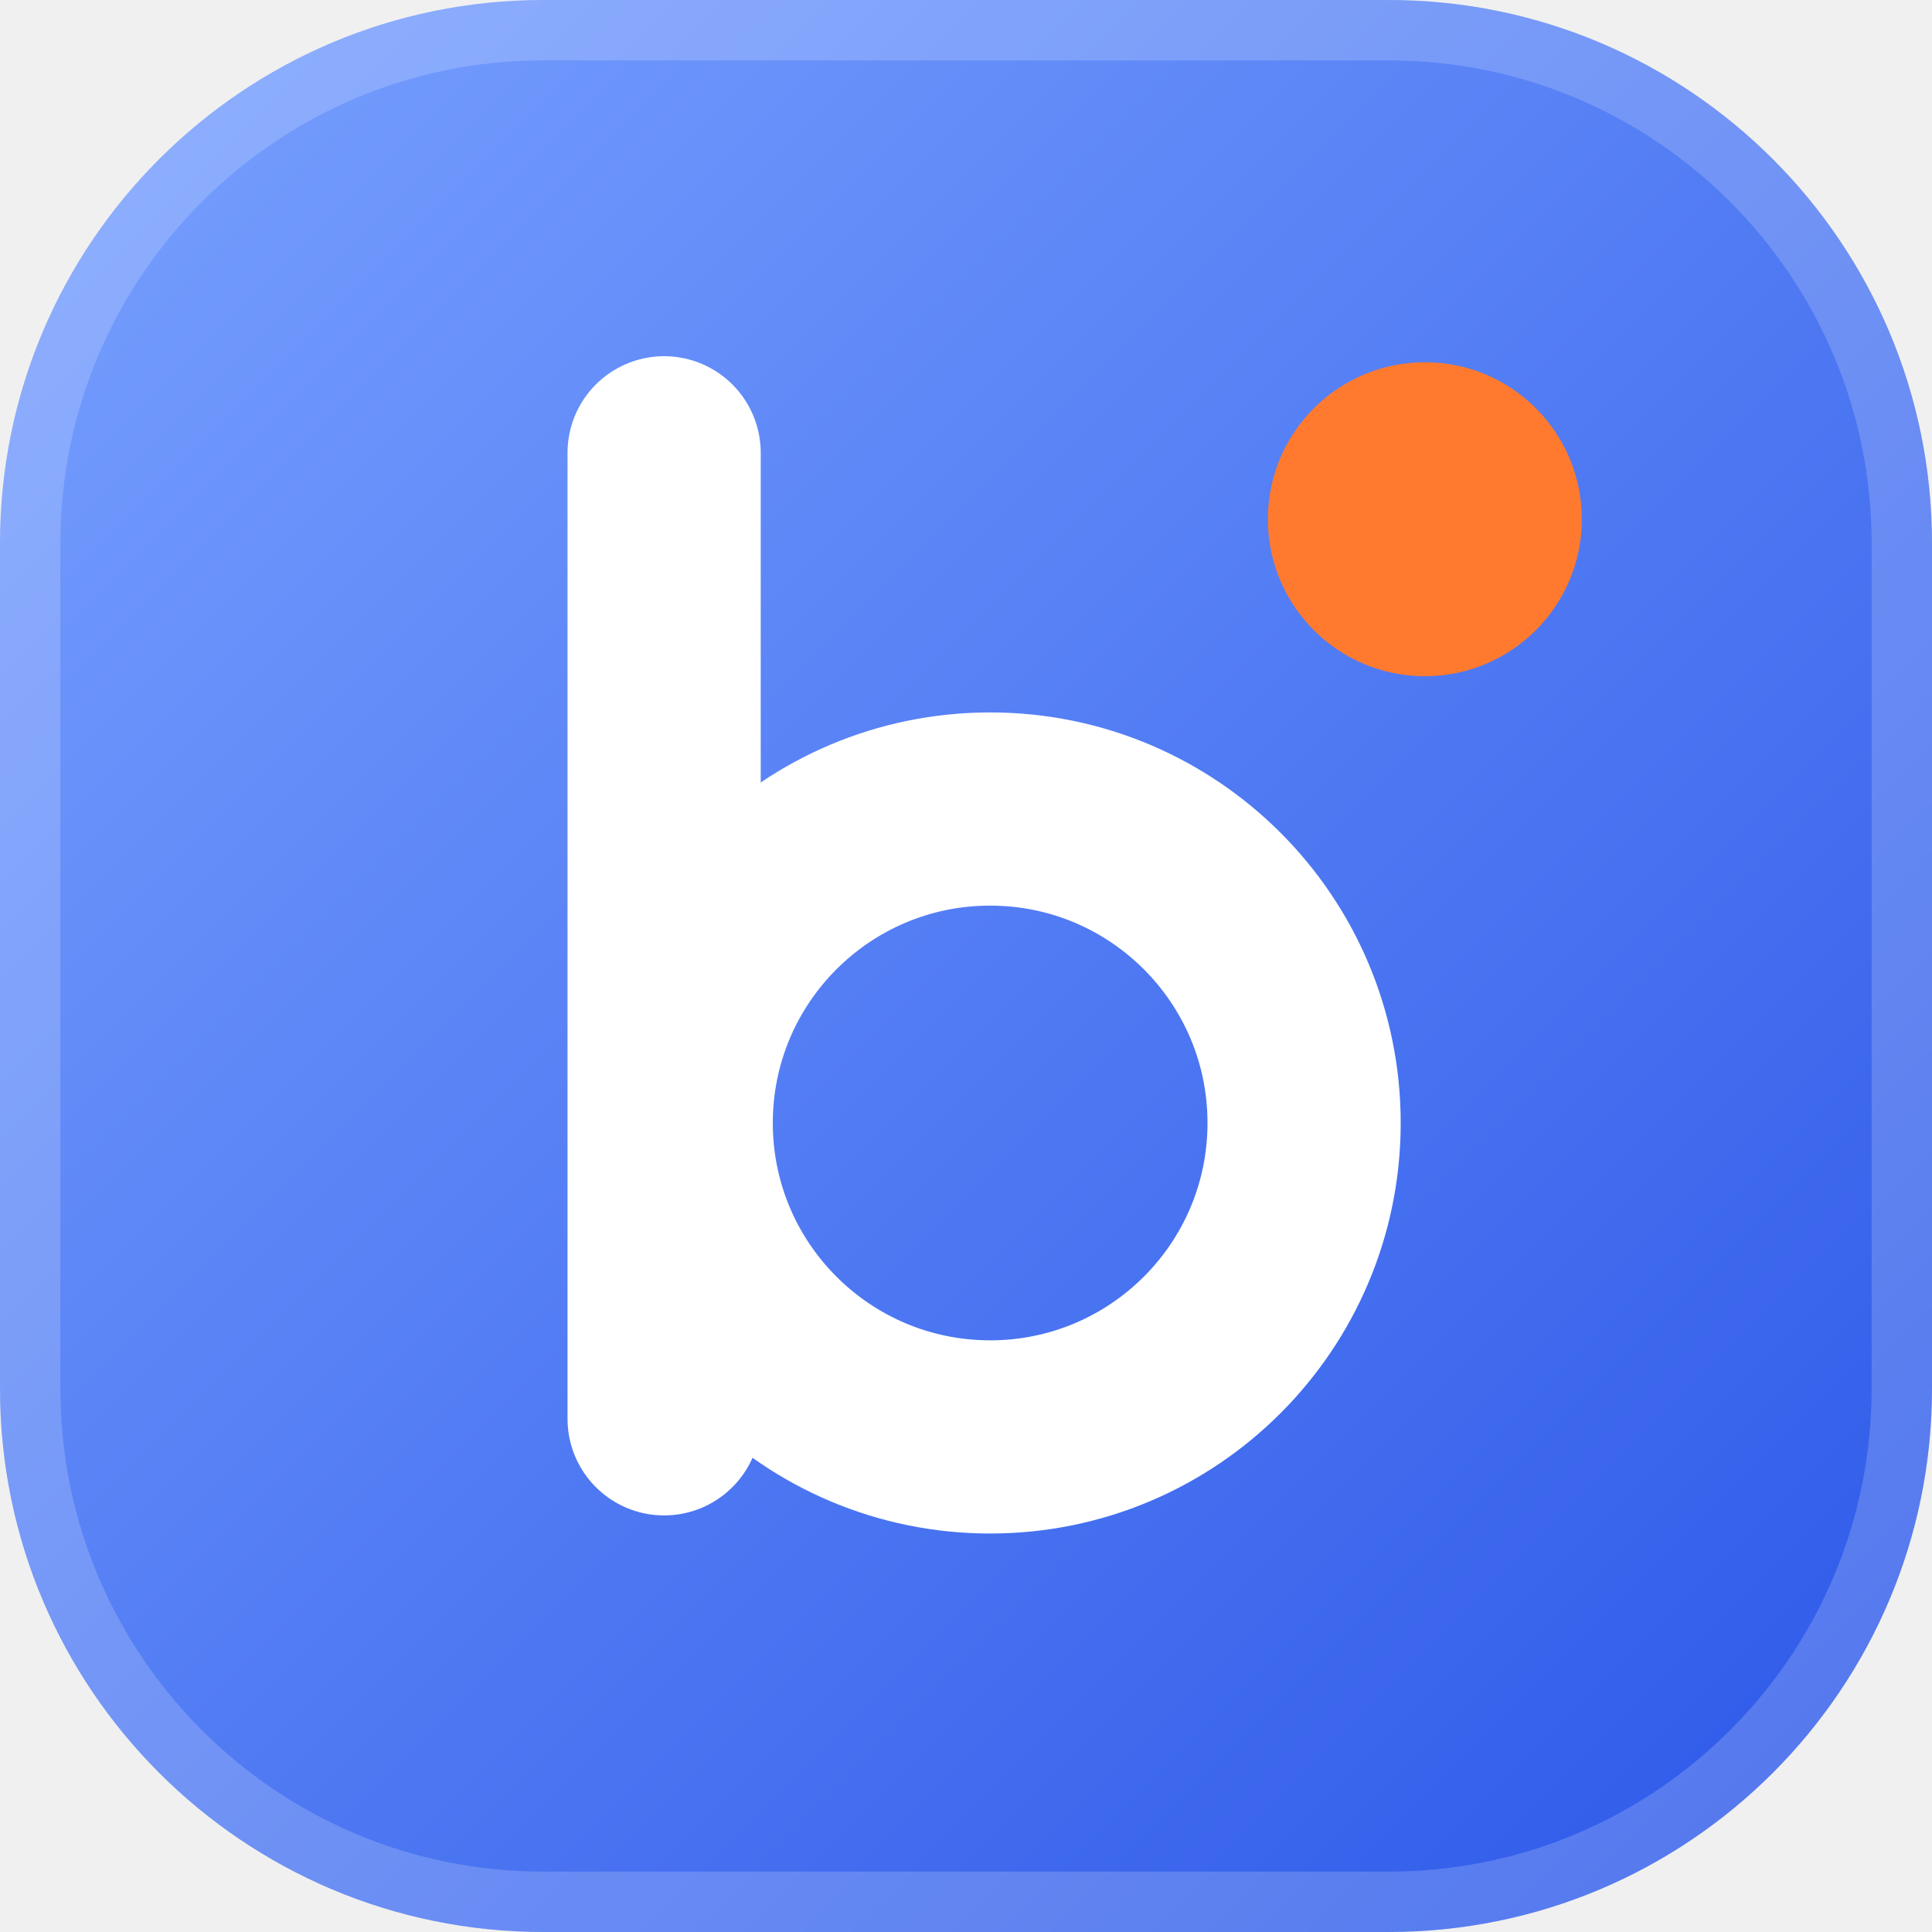
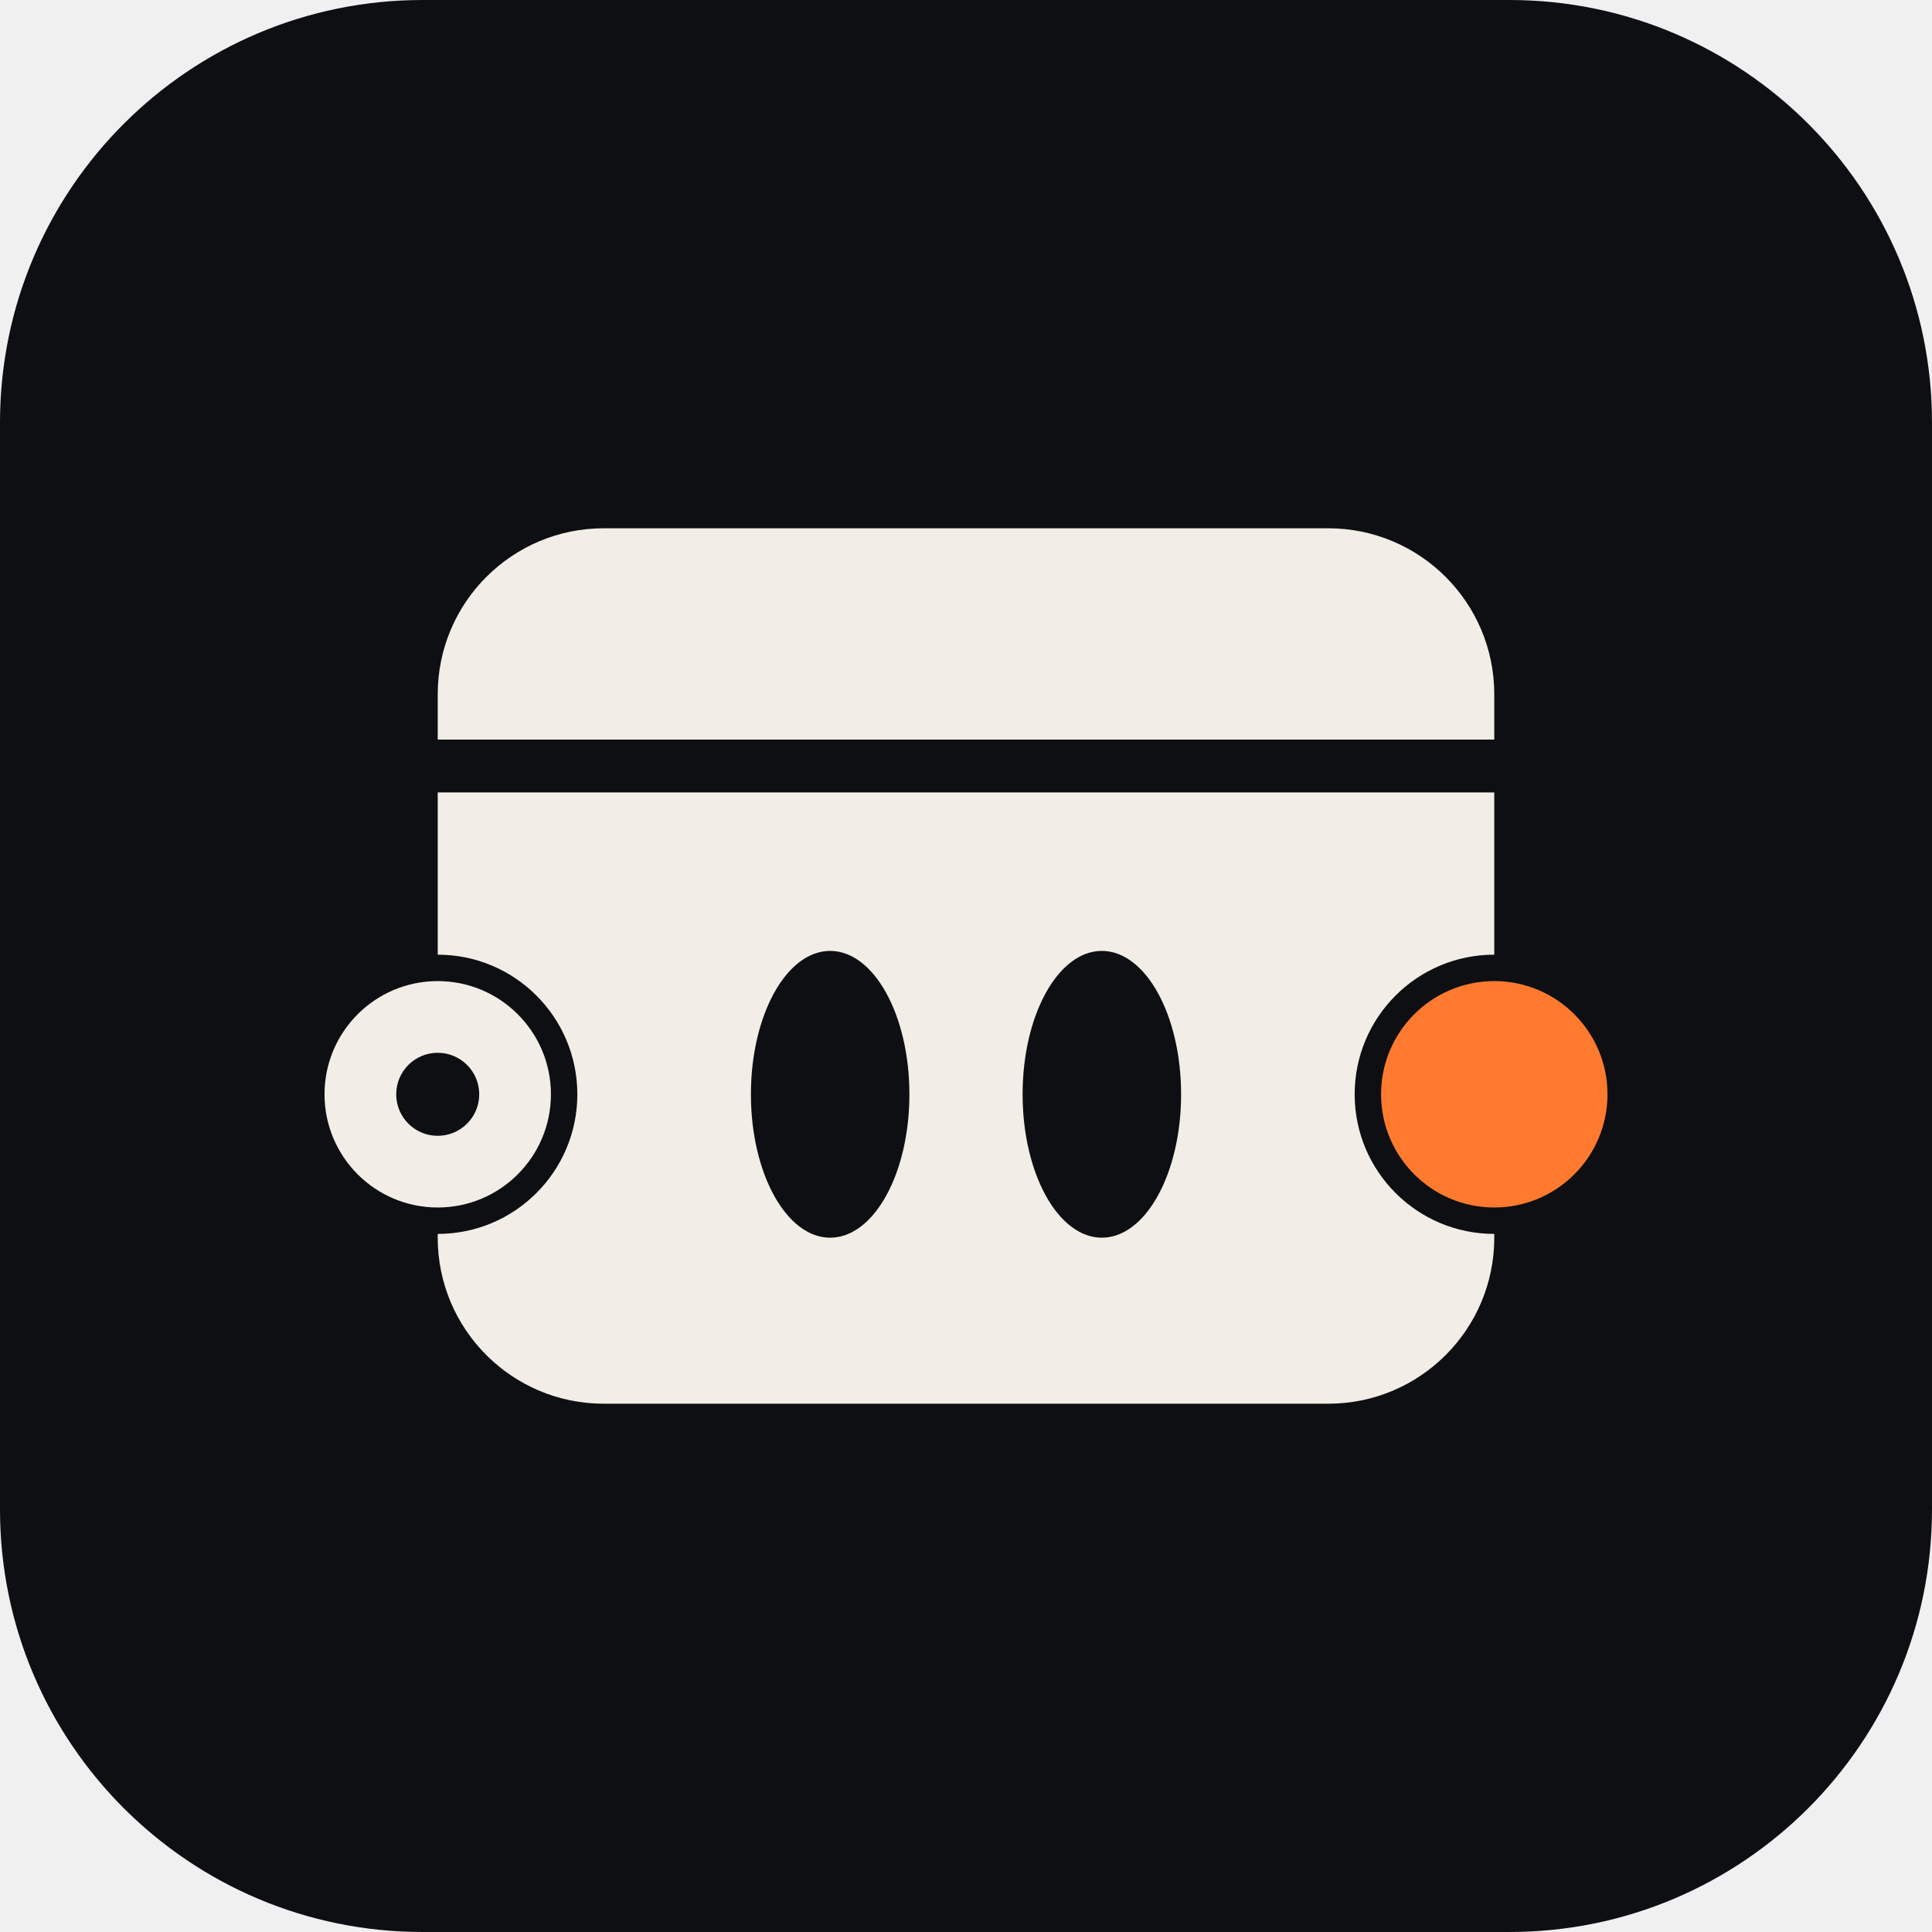
- <svg xmlns="http://www.w3.org/2000/svg" viewBox="0 0 32 32" width="1024" height="1024">
-   <defs>
-     <linearGradient id="t" x1="0" y1="0" x2="1" y2="1">
-       <stop offset="0" stop-color="#7aa2ff" />
-       <stop offset="1" stop-color="#2a56e8" />
-     </linearGradient>
-   </defs>
-   <rect width="32" height="32" rx="9" fill="url(#t)" />
-   <rect x="0.5" y="0.5" width="31" height="31" rx="8.5" fill="none" stroke="#ffffff" stroke-opacity=".18" />
-   <path d="M11 7.5v16" stroke="#fff" stroke-width="3.2" stroke-linecap="round" fill="none" />
-   <circle cx="16.4" cy="18.6" r="5.2" stroke="#fff" stroke-width="3.2" fill="none" />
-   <circle cx="23.6" cy="8.6" r="2.6" fill="#ff7a2e" />
+ <svg xmlns="http://www.w3.org/2000/svg" width="1024" height="1024" viewBox="0 0 512 512">
+   <rect width="512" height="512" rx="112" fill="#0d0f12" />
+   <path fill="#f2ede6" fill-rule="evenodd" d="M116 196V184A44 44 0 0 1 160 140H352A44 44 0 0 1 396 184V196ZM116 210H396V253A37 37 0 0 0 396 327V328A44 44 0 0 1 352 372H160A44 44 0 0 1 116 328V327A37 37 0 0 0 116 253ZM199 290A21 38 0 1 0 241 290A21 38 0 1 0 199 290ZM271 290A21 38 0 1 0 313 290A21 38 0 1 0 271 290ZM86 290A30 30 0 1 0 146 290A30 30 0 1 0 86 290ZM105 290A11 11 0 1 0 127 290A11 11 0 1 0 105 290Z" />
+   <circle cx="396" cy="290" r="30" fill="#ff7a2e" />
</svg>
